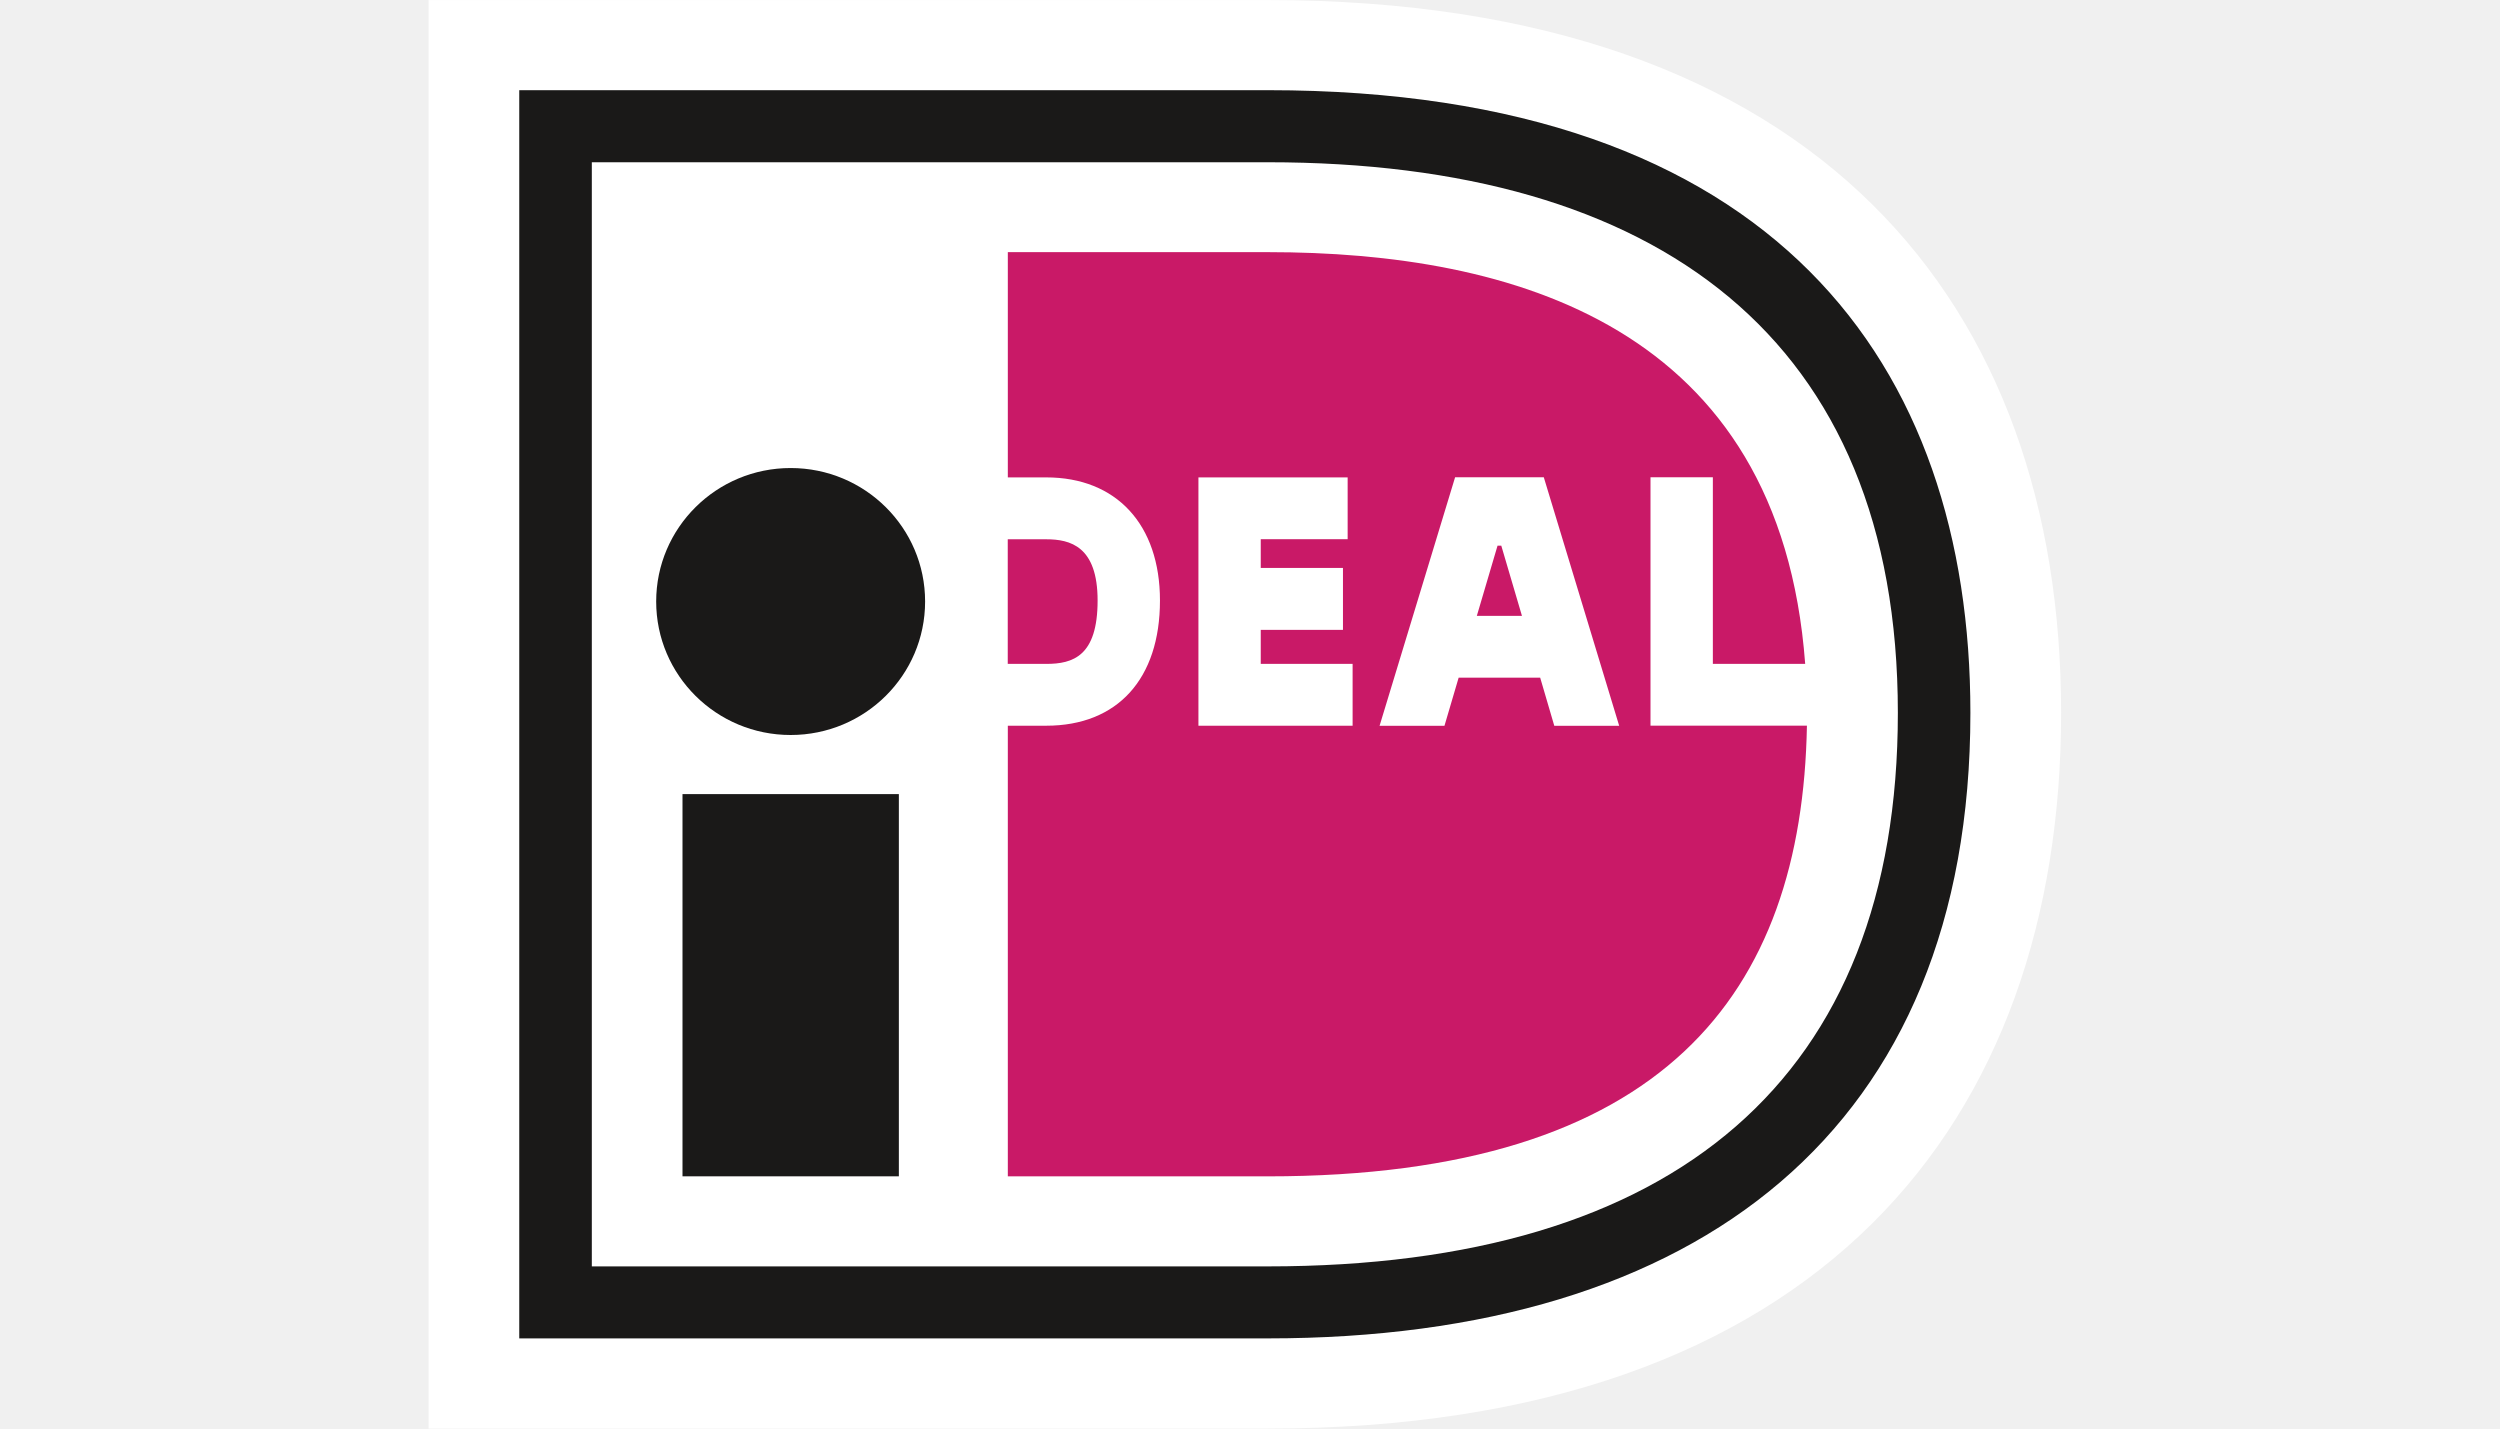
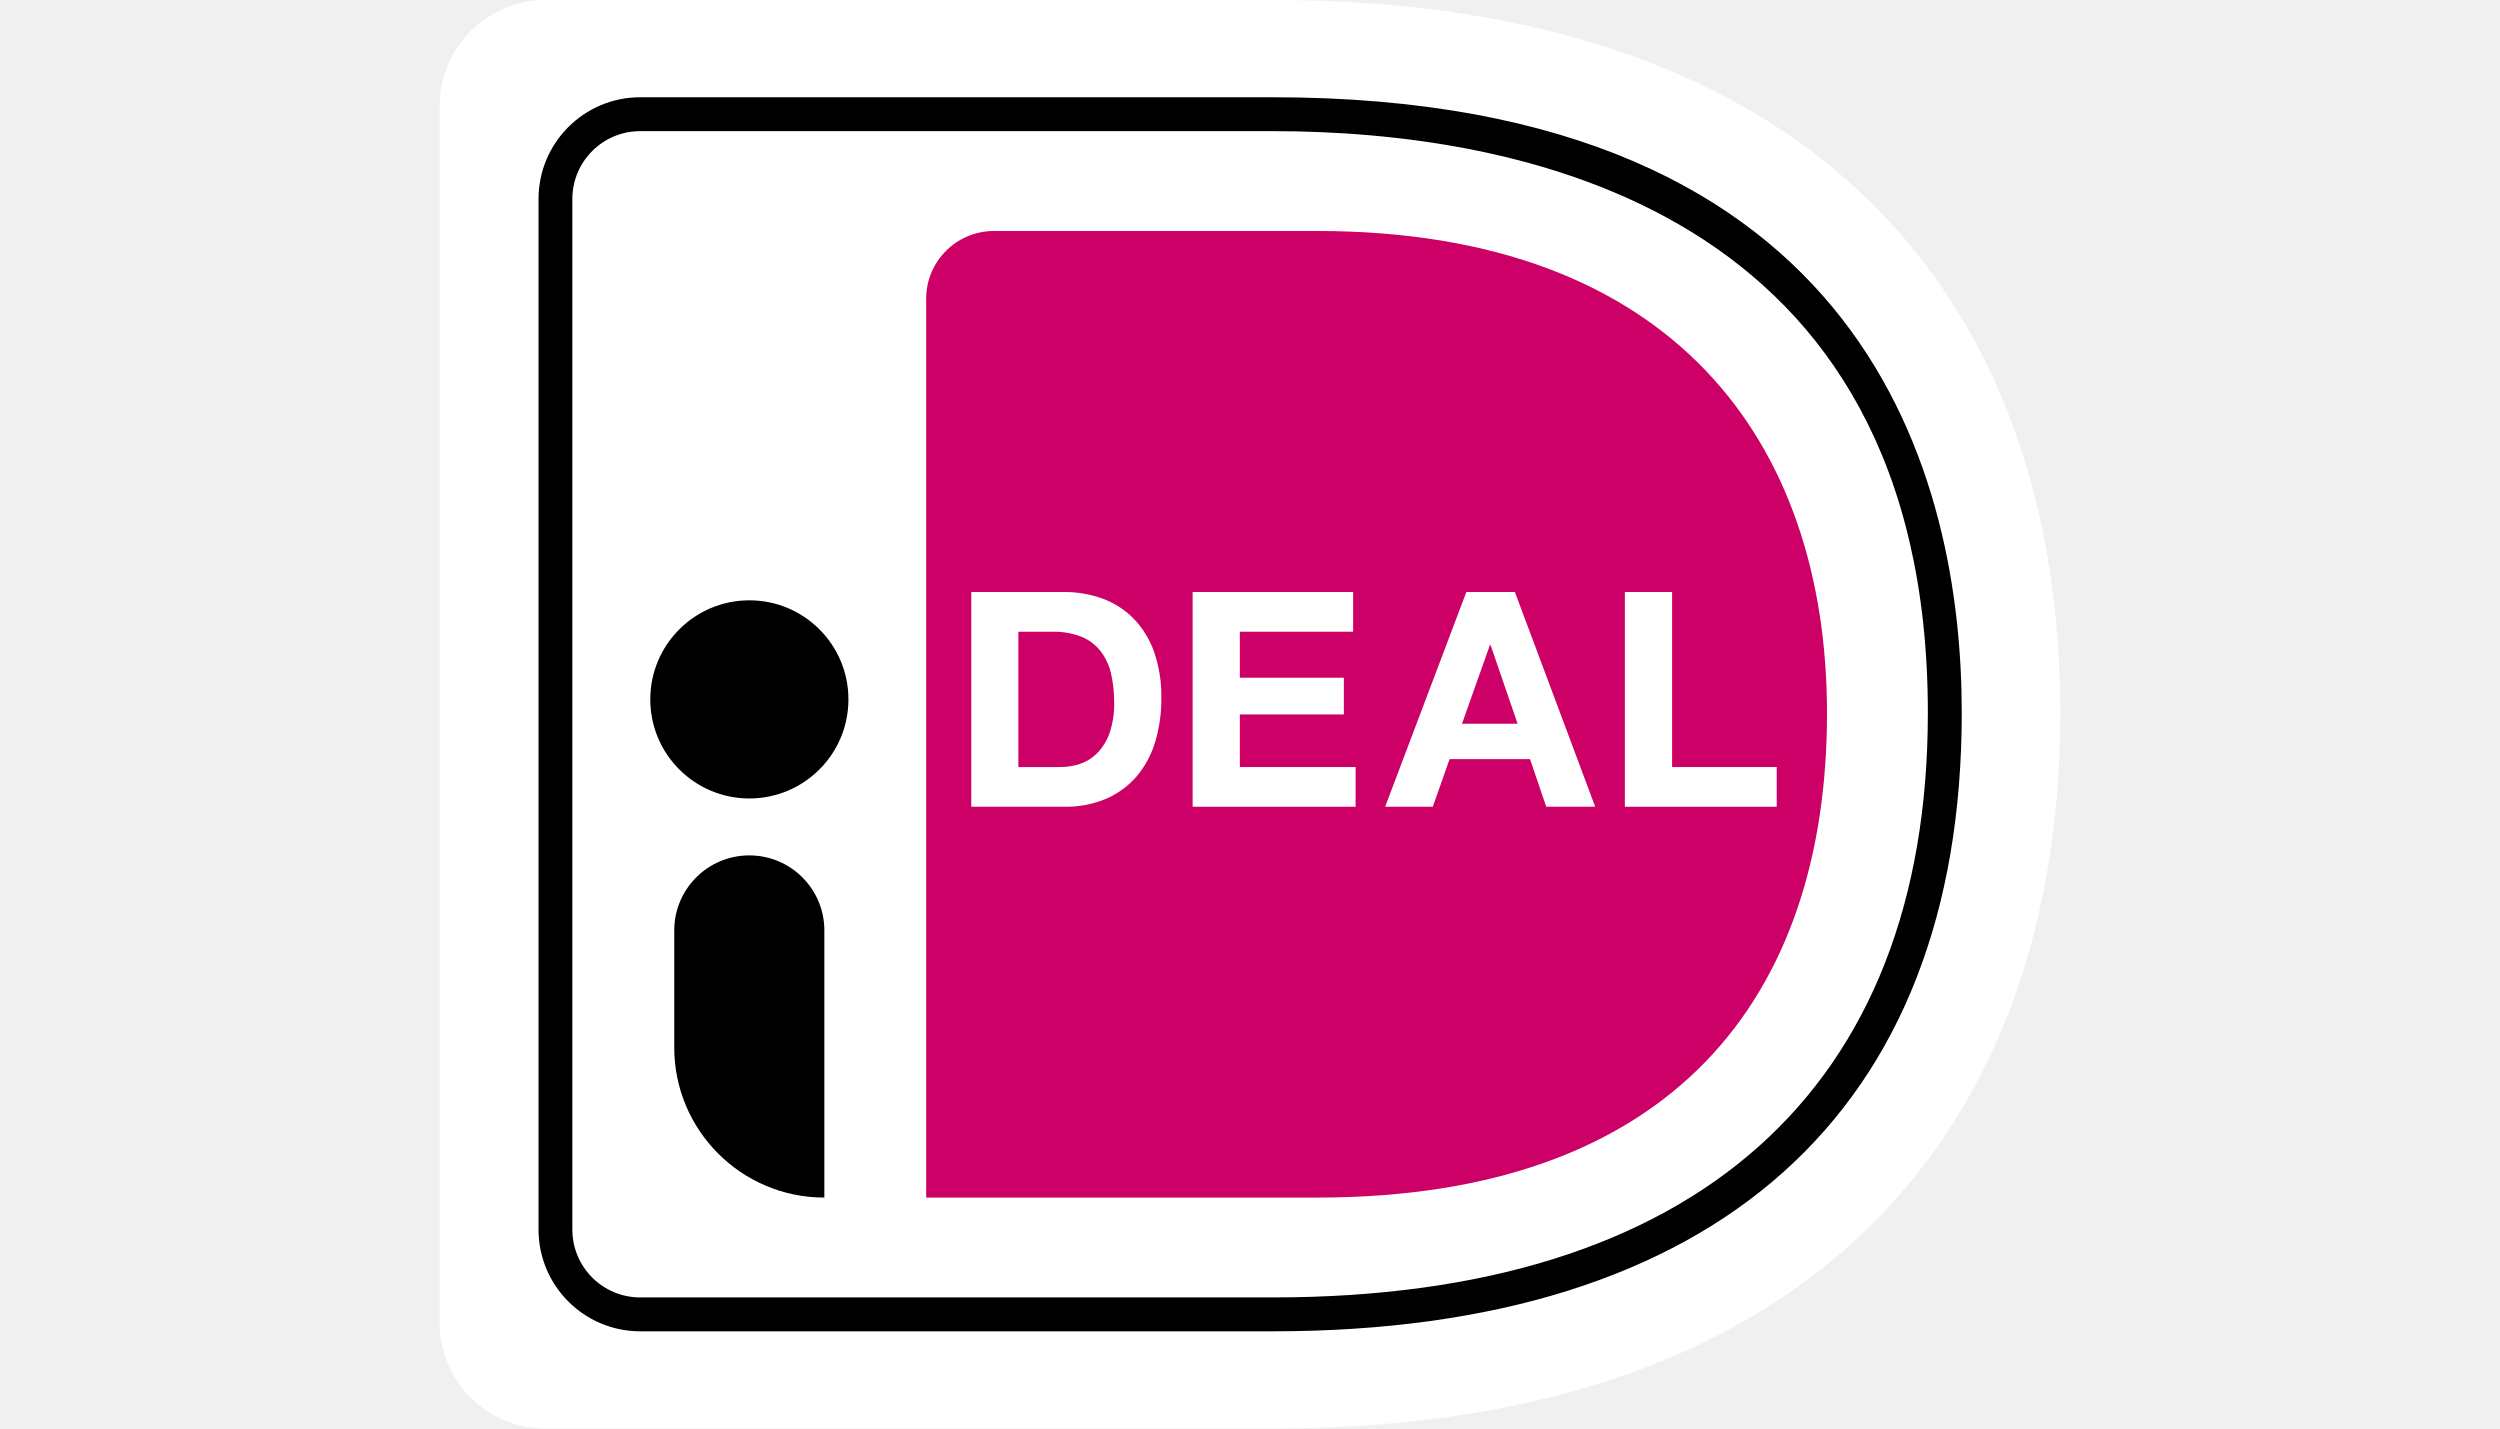
- <svg xmlns="http://www.w3.org/2000/svg" width="70" height="40" viewBox="0 0 70 40">
-   <g fill="none">
-     <path d="M12 .001v39.999h23.493c15.498 0 22.218-8.616 22.218-20.039 0-11.378-6.72-19.959-22.218-19.959h-23.493" fill="#fff" />
-     <path d="M16.571 4.543v30.916h18.925c11.426 0 17.644-5.283 17.644-15.498 0-10.496-6.738-15.418-17.644-15.418h-18.925zm-2.032-2.018h20.957c14.225 0 19.675 7.71 19.675 17.436 0 11.662-7.613 17.514-19.675 17.514h-20.957v-34.95z" fill="#1A1918" />
-     <path fill="#1A1918" d="M19.11 32.937h6.058v-10.702h-6.058z" />
-     <path d="M25.903 16.842c0 2.064-1.685 3.738-3.765 3.738-2.079 0-3.765-1.673-3.765-3.738 0-2.063 1.686-3.737 3.765-3.737 2.08 0 3.765 1.673 3.765 3.737" fill="#1A1918" />
-     <path d="M28.217 15.1v3.489h1.078c.748 0 1.438-.216 1.438-1.774 0-1.52-.767-1.715-1.438-1.715h-1.078zm17.997-1.737h1.746v5.225h2.585c-.708-9.479-8.22-11.528-15.047-11.528h-7.279v6.307h1.076c1.965 0 3.184 1.321 3.184 3.447 0 2.195-1.189 3.506-3.184 3.506h-1.076v12.618h7.279c11.098 0 14.96-5.117 15.096-12.62h-4.38v-6.955zm-4.863 3.882h1.264l-.579-1.966h-.105l-.58 1.966zm-2.723 3.077l2.115-6.959h2.483l2.111 6.959h-1.817l-.395-1.347h-2.283l-.397 1.347h-1.817zm-.755-1.734v1.732h-4.317v-6.953h4.178v1.731h-2.433v.804h2.302v1.734h-2.302v.952h2.572z" fill="#C91967" />
-   </g>
+ <svg xmlns="http://www.w3.org/2000/svg" id="Layer_1" data-name="Layer 1" viewBox="0 0 70 40">
+   <defs>
+     <style>.cls-1{fill:#fff;}.cls-2{fill:#c06;}</style>
+   </defs>
+   <path class="cls-1" d="M12.312,2.965V37.035A2.965,2.965,0,0,0,15.277,40H35.634c15.383,0,22.054-8.616,22.054-20.039C57.688,8.582,51.017,0,35.634,0H15.277A2.965,2.965,0,0,0,12.312,2.965Z" />
+   <path d="M35.629,37.277H17.925a2.849,2.849,0,0,1-2.846-2.846V5.569A2.849,2.849,0,0,1,17.925,2.723H35.629c16.791,0,19.3,10.799,19.3,17.238C54.929,31.131,48.074,37.277,35.629,37.277ZM17.925,3.672a1.9,1.9,0,0,0-1.899,1.897V34.431a1.9,1.9,0,0,0,1.899,1.897H35.629c11.833,0,18.351-5.813,18.351-16.367C53.98,5.789,42.482,3.672,35.629,3.672Z" />
+   <path class="cls-2" d="M25.933,8.365v25.167h10.955c9.953,0,14.268-5.624,14.268-13.558,0-7.6-4.315-13.506-14.268-13.506H27.83a1.897,1.897,0,0,0-1.897,1.897Z" />
+   <polygon class="cls-1" points="46.819 16.576 46.819 21.477 49.748 21.477 49.748 22.589 45.496 22.589 45.496 16.576 46.819 16.576" />
+   <path class="cls-1" d="M42.417,16.576l2.249,6.013H43.295l-.455-1.334H40.589l-.471,1.334H38.784l2.274-6.013Zm.076,3.688-.758-2.206H41.719l-.783,2.206Z" />
+   <polygon class="cls-1" points="37.888 16.576 37.888 17.688 34.715 17.688 34.715 18.976 37.628 18.976 37.628 20.004 34.715 20.004 34.715 21.477 37.957 21.477 37.957 22.589 33.394 22.589 33.394 16.576 37.888 16.576" />
+   <path class="cls-1" d="M29.79,16.576a3.098,3.098,0,0,1,1.081.185,2.355,2.355,0,0,1,.867.556,2.572,2.572,0,0,1,.574.927,3.774,3.774,0,0,1,.206,1.306,4.151,4.151,0,0,1-.169,1.211,2.686,2.686,0,0,1-.508.961,2.393,2.393,0,0,1-.851.636,2.881,2.881,0,0,1-1.199.231H27.196V16.576Zm-.093,4.901a1.721,1.721,0,0,0,.556-.092,1.23,1.23,0,0,0,.48-.308,1.554,1.554,0,0,0,.337-.559,2.458,2.458,0,0,0,.126-.842,3.57,3.57,0,0,0-.087-.821,1.631,1.631,0,0,0-.296-.627,1.296,1.296,0,0,0-.535-.4,2.121,2.121,0,0,0-.821-.139h-.943v3.789Z" />
+   <path d="M20.982,23.951h0A2.101,2.101,0,0,1,23.082,26.052h0v7.48h0a4.203,4.203,0,0,1-4.203-4.203V26.052a2.101,2.101,0,0,1,2.101-2.101Z" />
+   <circle cx="20.982" cy="19.583" r="2.774" />
</svg>
